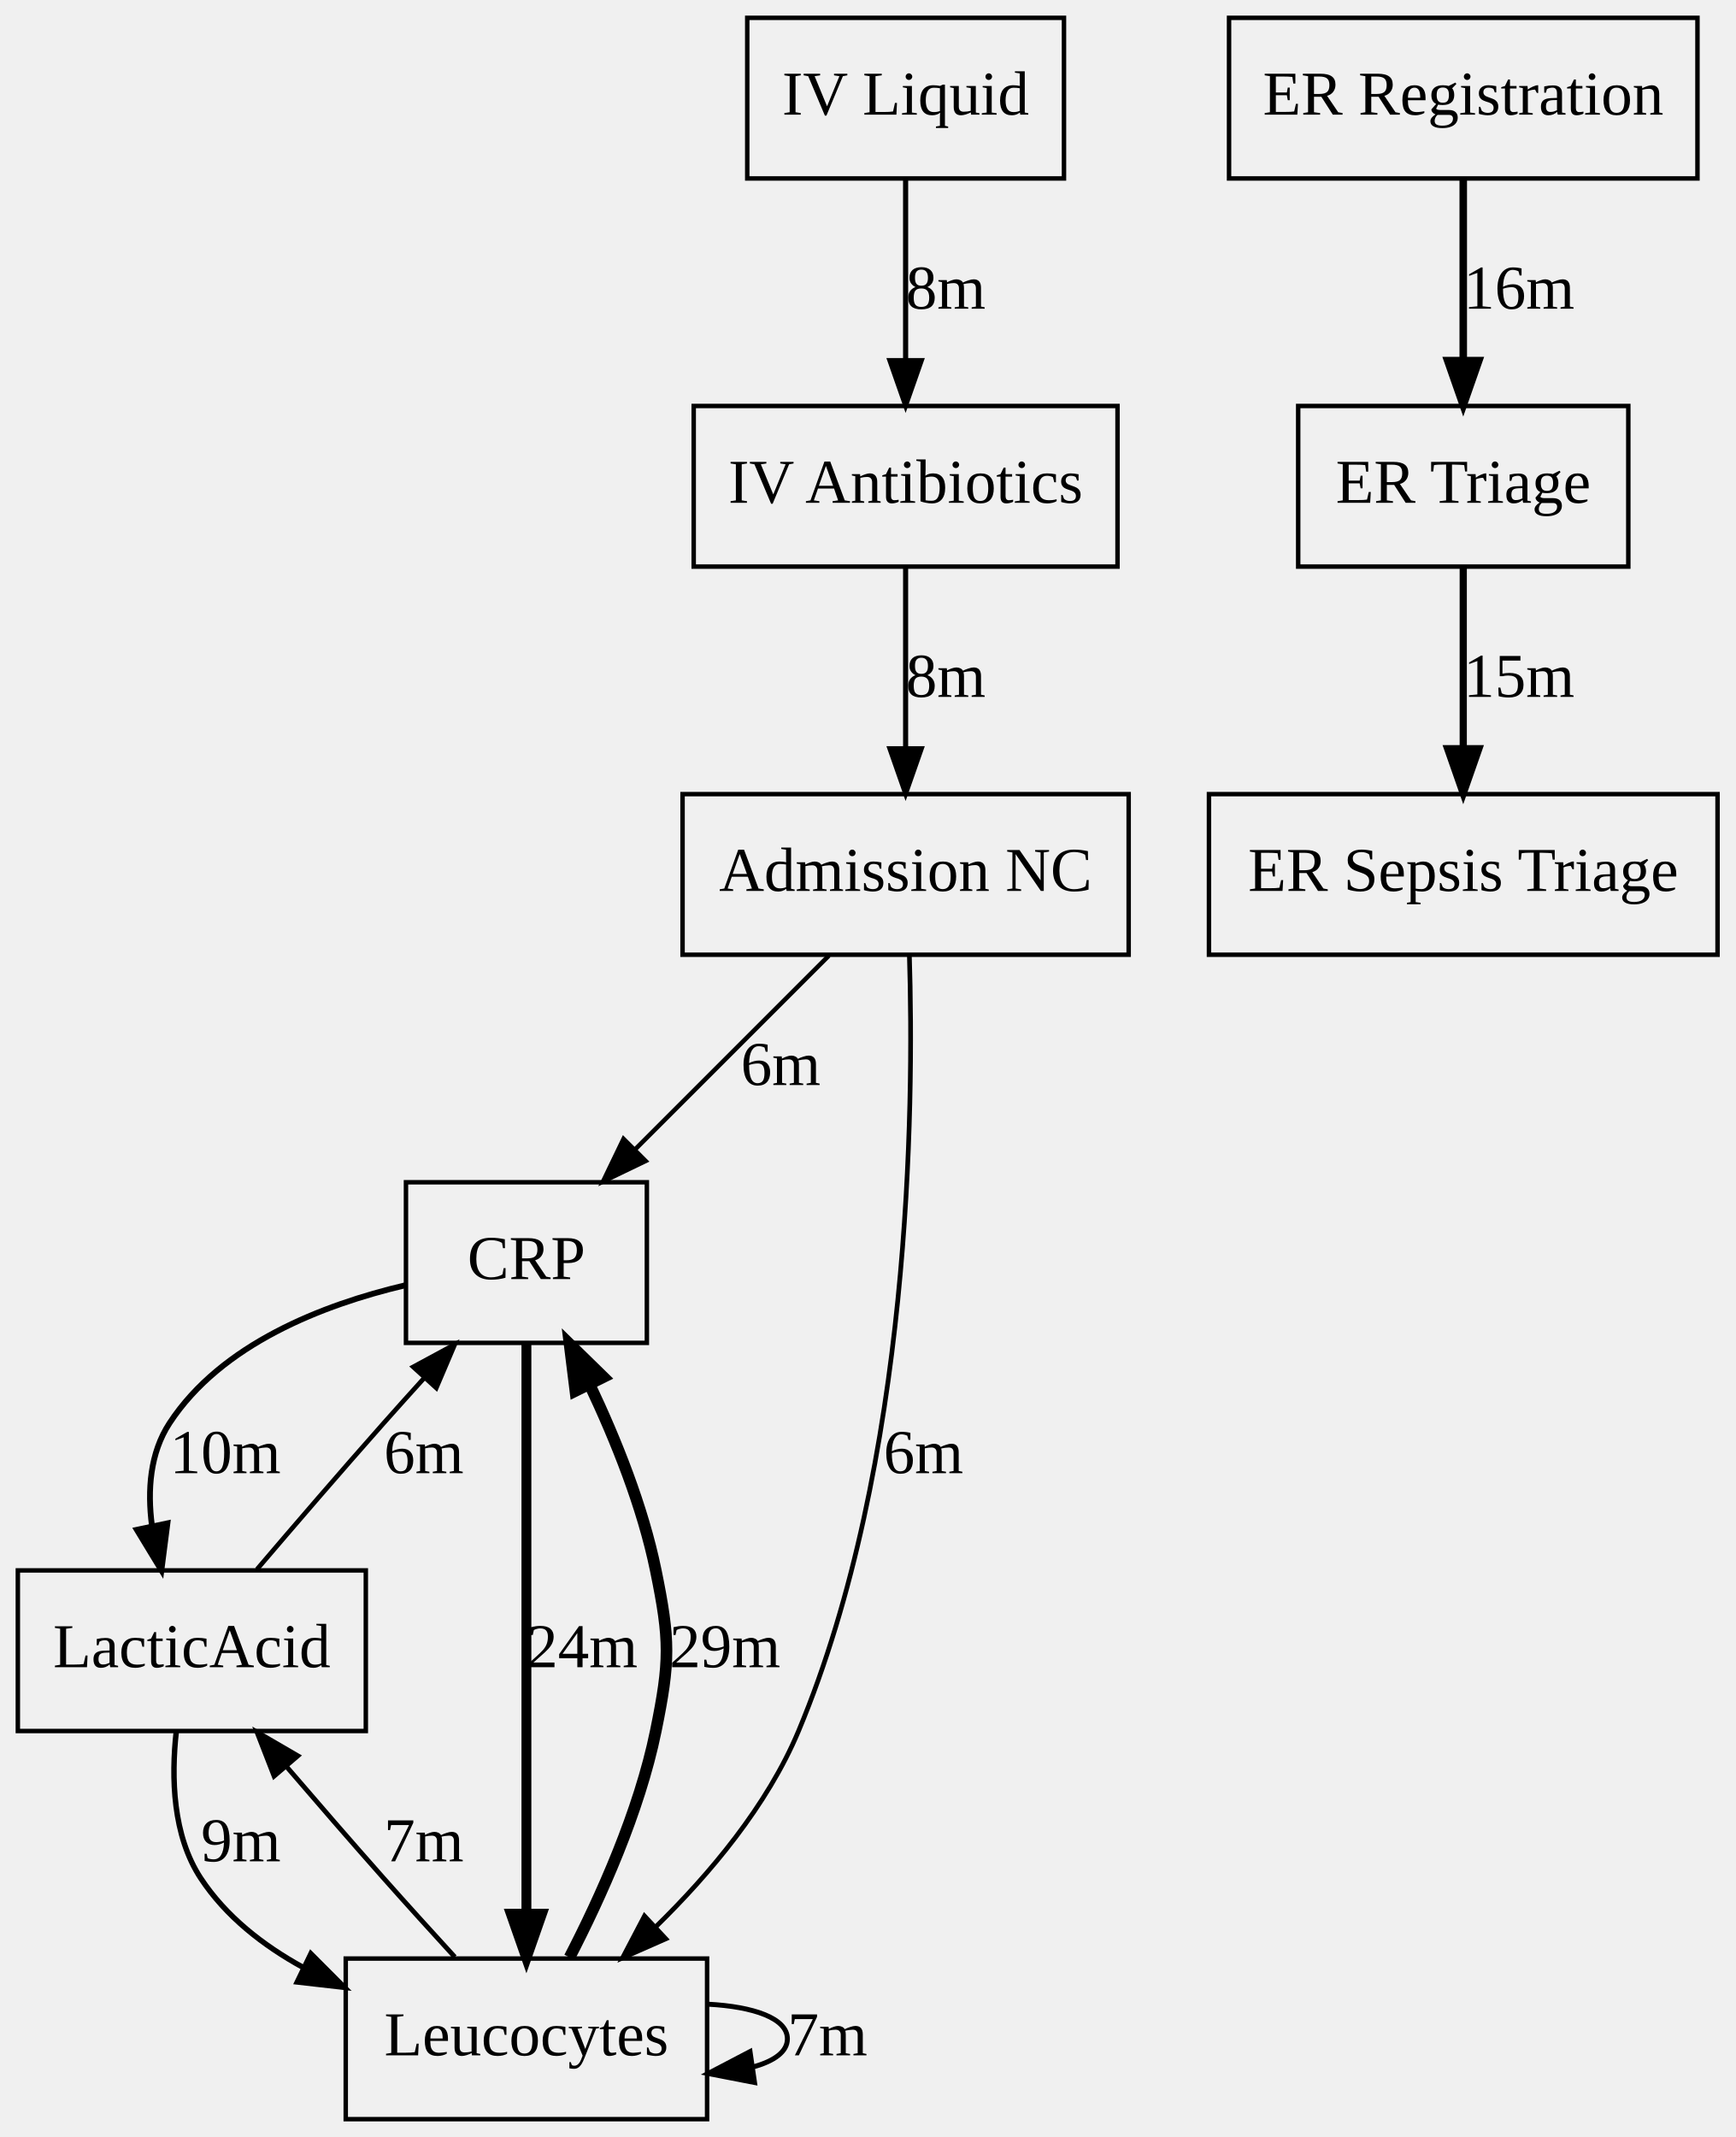
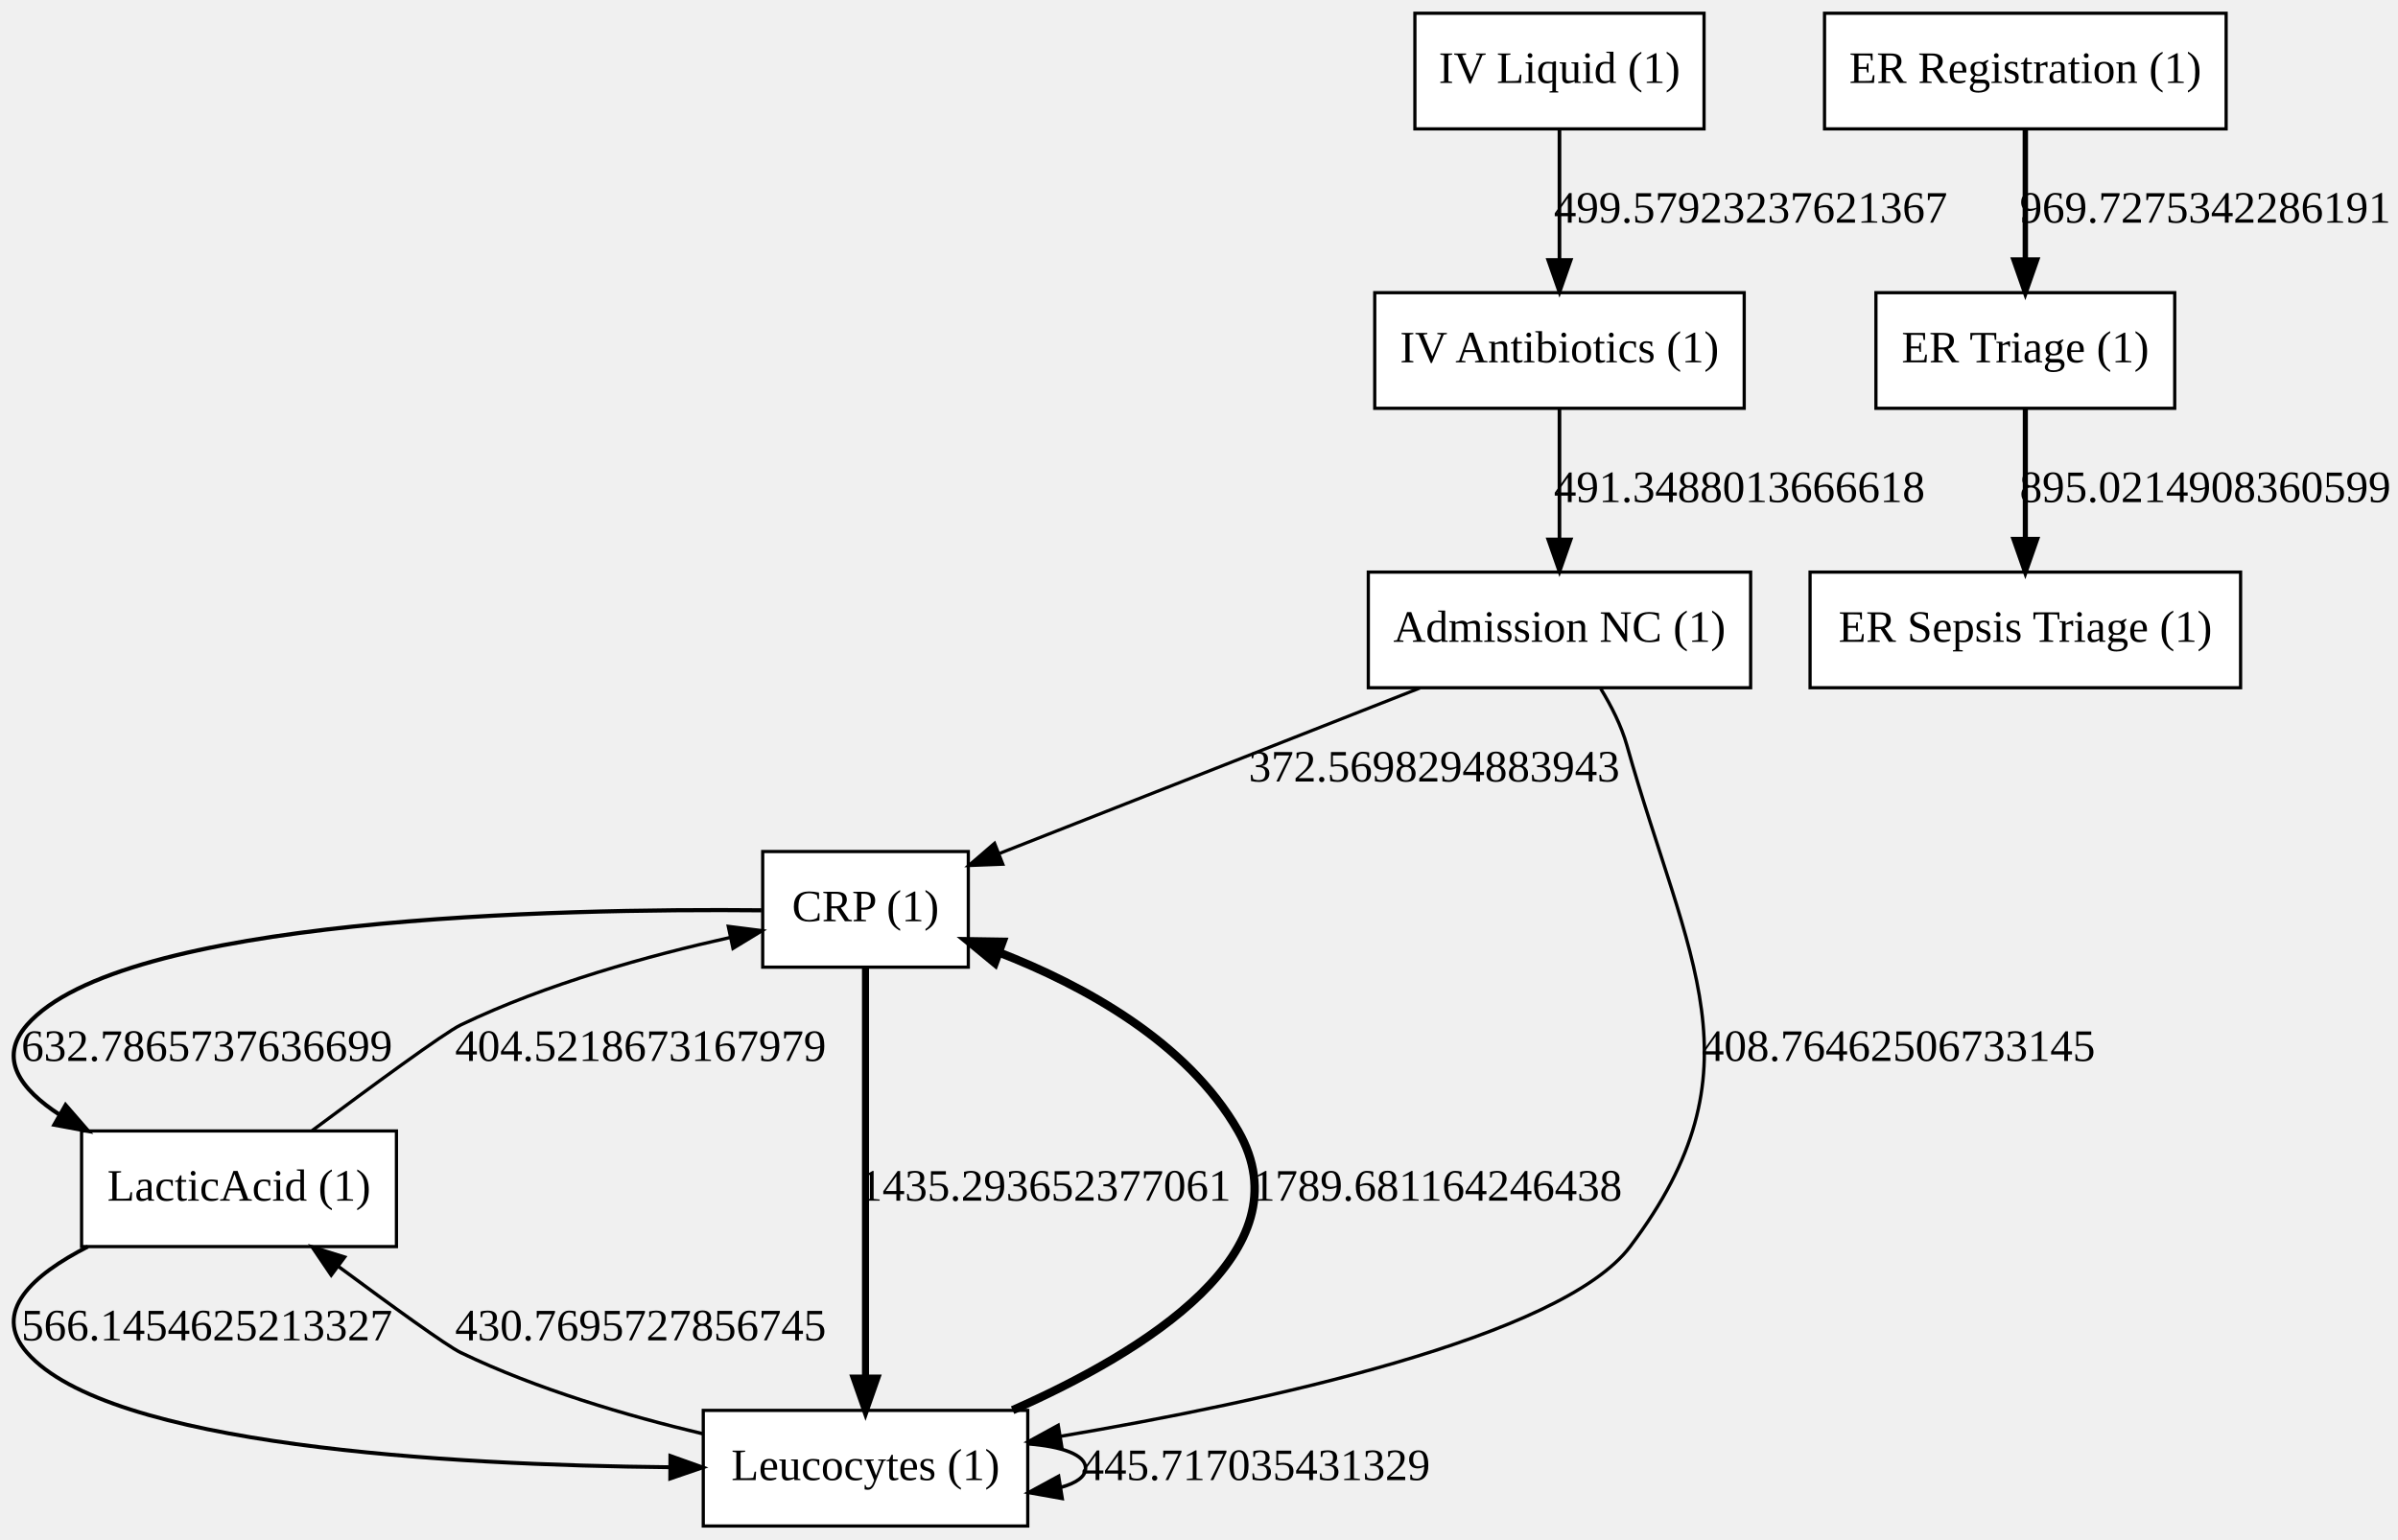
- <svg xmlns="http://www.w3.org/2000/svg" width="389pt" height="479pt" viewBox="0.00 0.00 389.00 479.00">
+ <svg xmlns="http://www.w3.org/2000/svg" width="746pt" height="479pt" viewBox="0.00 0.00 746.39 479.00">
  <g id="graph0" class="graph" transform="scale(1 1) rotate(0) translate(4 475)">
    <g id="node1" class="node">
-       <polygon fill="none" stroke="black" points="249,-297 149,-297 149,-261 249,-261 249,-297" />
-       <text text-anchor="middle" x="199" y="-275.3" font-family="Times New Roman,serif" font-size="14.00">Admission NC</text>
+       <polygon fill="#ffffff" stroke="black" points="540.894,-297 421.894,-297 421.894,-261 540.894,-261 540.894,-297" />
+       <text text-anchor="middle" x="481.394" y="-275.3" font-family="Times New Roman,serif" font-size="14.00">Admission NC (1)</text>
    </g>
    <g id="node2" class="node">
-       <polygon fill="none" stroke="black" points="141,-210 87,-210 87,-174 141,-174 141,-210" />
-       <text text-anchor="middle" x="114" y="-188.3" font-family="Times New Roman,serif" font-size="14.00">CRP</text>
+       <polygon fill="#ffffff" stroke="black" points="297.394,-210 233.394,-210 233.394,-174 297.394,-174 297.394,-210" />
+       <text text-anchor="middle" x="265.394" y="-188.3" font-family="Times New Roman,serif" font-size="14.00">CRP (1)</text>
    </g>
    <g id="edge1" class="edge">
-       <path fill="none" stroke="black" d="M181.799,-260.799C169.356,-248.356 152.364,-231.364 138.504,-217.504" />
-       <polygon fill="black" stroke="black" points="140.721,-214.772 131.175,-210.175 135.772,-219.721 140.721,-214.772" />
-       <text text-anchor="middle" x="171" y="-231.8" font-family="Times New Roman,serif" font-size="14.00">6m</text>
+       <path fill="none" stroke="black" d="M437.943,-260.901C399.832,-245.904 344.783,-224.241 307.177,-209.442" />
+       <polygon fill="black" stroke="black" points="308.125,-206.054 297.538,-205.649 305.561,-212.568 308.125,-206.054" />
+       <text text-anchor="middle" x="442.394" y="-231.8" font-family="Times New Roman,serif" font-size="14.00">372.5698294883943</text>
    </g>
    <g id="node9" class="node">
-       <polygon fill="none" stroke="black" points="154.5,-36 73.5,-36 73.5,-0 154.5,-0 154.5,-36" />
-       <text text-anchor="middle" x="114" y="-14.3" font-family="Times New Roman,serif" font-size="14.00">Leucocytes</text>
+       <polygon fill="#ffffff" stroke="black" points="315.894,-36 214.894,-36 214.894,-0 315.894,-0 315.894,-36" />
+       <text text-anchor="middle" x="265.394" y="-14.3" font-family="Times New Roman,serif" font-size="14.00">Leucocytes (1)</text>
    </g>
    <g id="edge2" class="edge">
-       <path fill="none" stroke="black" stroke-width="1.051" d="M199.845,-260.875C200.909,-226.473 200.147,-147.123 175,-87 168.006,-70.279 155.1,-54.936 142.955,-43.072" />
-       <polygon fill="black" stroke="black" stroke-width="1.051" points="145.247,-40.424 135.55,-36.154 140.468,-45.539 145.247,-40.424" />
-       <text text-anchor="middle" x="203" y="-144.8" font-family="Times New Roman,serif" font-size="14.00">6m</text>
+       <path fill="none" stroke="black" stroke-width="1.041" d="M494.253,-260.68C497.557,-255.287 500.666,-249.139 502.394,-243 521.18,-176.259 545.147,-142.353 503.394,-87 482.023,-58.668 389.161,-38.59 325.952,-27.907" />
+       <polygon fill="black" stroke="black" stroke-width="1.041" points="326.514,-24.453 316.077,-26.274 325.372,-31.359 326.514,-24.453" />
+       <text text-anchor="middle" x="586.894" y="-144.8" font-family="Times New Roman,serif" font-size="14.00">408.76462506733145</text>
    </g>
    <g id="node8" class="node">
-       <polygon fill="none" stroke="black" points="78,-123 0,-123 0,-87 78,-87 78,-123" />
-       <text text-anchor="middle" x="39" y="-101.3" font-family="Times New Roman,serif" font-size="14.00">LacticAcid</text>
+       <polygon fill="#ffffff" stroke="black" points="119.394,-123 21.394,-123 21.394,-87 119.394,-87 119.394,-123" />
+       <text text-anchor="middle" x="70.394" y="-101.3" font-family="Times New Roman,serif" font-size="14.00">LacticAcid (1)</text>
    </g>
    <g id="edge3" class="edge">
-       <path fill="none" stroke="black" stroke-width="1.301" d="M86.764,-186.895C68.454,-182.565 45.617,-173.762 34,-156 29.617,-149.299 29.02,-140.976 30.057,-133.055" />
-       <polygon fill="black" stroke="black" stroke-width="1.301" points="33.529,-133.554 32.181,-123.045 26.681,-132.101 33.529,-133.554" />
-       <text text-anchor="middle" x="46.5" y="-144.8" font-family="Times New Roman,serif" font-size="14.00">10m</text>
+       <path fill="none" stroke="black" stroke-width="1.294" d="M232.998,-191.7C169.817,-192.296 33.744,-189.549 4.394,-156 -4.691,-145.616 2.313,-135.99 14.619,-128.014" />
+       <polygon fill="black" stroke="black" stroke-width="1.294" points="16.412,-131.021 23.356,-123.019 12.937,-124.944 16.412,-131.021" />
+       <text text-anchor="middle" x="60.394" y="-144.8" font-family="Times New Roman,serif" font-size="14.00">632.7865737636699</text>
    </g>
    <g id="edge4" class="edge">
-       <path fill="none" stroke="black" stroke-width="2.216" d="M114,-173.879C114,-144.001 114,-82.113 114,-46.274" />
-       <polygon fill="black" stroke="black" stroke-width="2.216" points="117.5,-46.052 114,-36.052 110.5,-46.052 117.5,-46.052" />
-       <text text-anchor="middle" x="126.5" y="-101.3" font-family="Times New Roman,serif" font-size="14.00">24m</text>
+       <path fill="none" stroke="black" stroke-width="2.2" d="M265.394,-173.879C265.394,-144.001 265.394,-82.113 265.394,-46.274" />
+       <polygon fill="black" stroke="black" stroke-width="2.2" points="268.894,-46.052 265.394,-36.052 261.894,-46.052 268.894,-46.052" />
+       <text text-anchor="middle" x="321.394" y="-101.3" font-family="Times New Roman,serif" font-size="14.00">1435.293652377061</text>
    </g>
    <g id="node3" class="node">
-       <polygon fill="none" stroke="black" points="376.5,-471 271.5,-471 271.5,-435 376.5,-435 376.5,-471" />
-       <text text-anchor="middle" x="324" y="-449.3" font-family="Times New Roman,serif" font-size="14.00">ER Registration</text>
+       <polygon fill="#ffffff" stroke="black" points="688.894,-471 563.894,-471 563.894,-435 688.894,-435 688.894,-471" />
+       <text text-anchor="middle" x="626.394" y="-449.3" font-family="Times New Roman,serif" font-size="14.00">ER Registration (1)</text>
    </g>
    <g id="node5" class="node">
-       <polygon fill="none" stroke="black" points="361,-384 287,-384 287,-348 361,-348 361,-384" />
-       <text text-anchor="middle" x="324" y="-362.3" font-family="Times New Roman,serif" font-size="14.00">ER Triage</text>
+       <polygon fill="#ffffff" stroke="black" points="672.894,-384 579.894,-384 579.894,-348 672.894,-348 672.894,-384" />
+       <text text-anchor="middle" x="626.394" y="-362.3" font-family="Times New Roman,serif" font-size="14.00">ER Triage (1)</text>
    </g>
    <g id="edge5" class="edge">
-       <path fill="none" stroke="black" stroke-width="1.685" d="M324,-434.799C324,-423.163 324,-407.548 324,-394.237" />
-       <polygon fill="black" stroke="black" stroke-width="1.685" points="327.5,-394.175 324,-384.175 320.5,-394.175 327.5,-394.175" />
-       <text text-anchor="middle" x="336.5" y="-405.8" font-family="Times New Roman,serif" font-size="14.00">16m</text>
+       <path fill="none" stroke="black" stroke-width="1.674" d="M626.394,-434.799C626.394,-423.163 626.394,-407.548 626.394,-394.237" />
+       <polygon fill="black" stroke="black" stroke-width="1.674" points="629.894,-394.175 626.394,-384.175 622.894,-394.175 629.894,-394.175" />
+       <text text-anchor="middle" x="682.394" y="-405.8" font-family="Times New Roman,serif" font-size="14.00">969.7275342286191</text>
    </g>
    <g id="node4" class="node">
-       <polygon fill="none" stroke="black" points="381,-297 267,-297 267,-261 381,-261 381,-297" />
-       <text text-anchor="middle" x="324" y="-275.3" font-family="Times New Roman,serif" font-size="14.00">ER Sepsis Triage</text>
+       <polygon fill="#ffffff" stroke="black" points="693.394,-297 559.394,-297 559.394,-261 693.394,-261 693.394,-297" />
+       <text text-anchor="middle" x="626.394" y="-275.3" font-family="Times New Roman,serif" font-size="14.00">ER Sepsis Triage (1)</text>
    </g>
    <g id="edge6" class="edge">
-       <path fill="none" stroke="black" stroke-width="1.615" d="M324,-347.799C324,-336.163 324,-320.548 324,-307.237" />
-       <polygon fill="black" stroke="black" stroke-width="1.615" points="327.5,-307.175 324,-297.175 320.5,-307.175 327.5,-307.175" />
-       <text text-anchor="middle" x="336.5" y="-318.8" font-family="Times New Roman,serif" font-size="14.00">15m</text>
+       <path fill="none" stroke="black" stroke-width="1.59" d="M626.394,-347.799C626.394,-336.163 626.394,-320.548 626.394,-307.237" />
+       <polygon fill="black" stroke="black" stroke-width="1.59" points="629.894,-307.175 626.394,-297.175 622.894,-307.175 629.894,-307.175" />
+       <text text-anchor="middle" x="682.394" y="-318.8" font-family="Times New Roman,serif" font-size="14.00">895.0214908360599</text>
    </g>
    <g id="node6" class="node">
-       <polygon fill="none" stroke="black" points="246.5,-384 151.5,-384 151.5,-348 246.5,-348 246.5,-384" />
-       <text text-anchor="middle" x="199" y="-362.3" font-family="Times New Roman,serif" font-size="14.00">IV Antibiotics</text>
+       <polygon fill="#ffffff" stroke="black" points="538.894,-384 423.894,-384 423.894,-348 538.894,-348 538.894,-384" />
+       <text text-anchor="middle" x="481.394" y="-362.3" font-family="Times New Roman,serif" font-size="14.00">IV Antibiotics (1)</text>
    </g>
    <g id="edge7" class="edge">
-       <path fill="none" stroke="black" stroke-width="1.138" d="M199,-347.799C199,-336.163 199,-320.548 199,-307.237" />
-       <polygon fill="black" stroke="black" stroke-width="1.138" points="202.5,-307.175 199,-297.175 195.5,-307.175 202.5,-307.175" />
-       <text text-anchor="middle" x="208" y="-318.8" font-family="Times New Roman,serif" font-size="14.00">8m</text>
+       <path fill="none" stroke="black" stroke-width="1.134" d="M481.394,-347.799C481.394,-336.163 481.394,-320.548 481.394,-307.237" />
+       <polygon fill="black" stroke="black" stroke-width="1.134" points="484.894,-307.175 481.394,-297.175 477.894,-307.175 484.894,-307.175" />
+       <text text-anchor="middle" x="537.394" y="-318.8" font-family="Times New Roman,serif" font-size="14.00">491.3488013666618</text>
    </g>
    <g id="node7" class="node">
-       <polygon fill="none" stroke="black" points="234.5,-471 163.5,-471 163.5,-435 234.5,-435 234.5,-471" />
-       <text text-anchor="middle" x="199" y="-449.3" font-family="Times New Roman,serif" font-size="14.00">IV Liquid</text>
+       <polygon fill="#ffffff" stroke="black" points="526.394,-471 436.394,-471 436.394,-435 526.394,-435 526.394,-471" />
+       <text text-anchor="middle" x="481.394" y="-449.3" font-family="Times New Roman,serif" font-size="14.00">IV Liquid (1)</text>
    </g>
    <g id="edge8" class="edge">
-       <path fill="none" stroke="black" stroke-width="1.151" d="M199,-434.799C199,-423.163 199,-407.548 199,-394.237" />
-       <polygon fill="black" stroke="black" stroke-width="1.151" points="202.5,-394.175 199,-384.175 195.5,-394.175 202.5,-394.175" />
-       <text text-anchor="middle" x="208" y="-405.8" font-family="Times New Roman,serif" font-size="14.00">8m</text>
+       <path fill="none" stroke="black" stroke-width="1.143" d="M481.394,-434.799C481.394,-423.163 481.394,-407.548 481.394,-394.237" />
+       <polygon fill="black" stroke="black" stroke-width="1.143" points="484.894,-394.175 481.394,-384.175 477.894,-394.175 484.894,-394.175" />
+       <text text-anchor="middle" x="540.894" y="-405.8" font-family="Times New Roman,serif" font-size="14.00">499.57923237621367</text>
    </g>
    <g id="edge9" class="edge">
-       <path fill="none" stroke="black" stroke-width="1.039" d="M53.599,-123.236C61.862,-132.926 72.429,-145.207 82,-156 84.888,-159.257 87.949,-162.662 90.987,-166.014" />
-       <polygon fill="black" stroke="black" stroke-width="1.039" points="88.621,-168.614 97.944,-173.648 93.794,-163.899 88.621,-168.614" />
-       <text text-anchor="middle" x="91" y="-144.8" font-family="Times New Roman,serif" font-size="14.00">6m</text>
+       <path fill="none" stroke="black" stroke-width="1.036" d="M93.156,-123.111C111.261,-136.616 134.363,-153.576 139.394,-156 165.999,-168.819 198.098,-177.647 223.239,-183.231" />
+       <polygon fill="black" stroke="black" stroke-width="1.036" points="222.692,-186.693 233.202,-185.356 224.152,-179.847 222.692,-186.693" />
+       <text text-anchor="middle" x="195.394" y="-144.8" font-family="Times New Roman,serif" font-size="14.00">404.5218673167979</text>
    </g>
    <g id="edge10" class="edge">
-       <path fill="none" stroke="black" stroke-width="1.217" d="M35.517,-86.915C34.363,-76.575 34.698,-63.581 41,-54 46.619,-45.458 54.94,-38.944 63.973,-33.995" />
-       <polygon fill="black" stroke="black" stroke-width="1.217" points="65.689,-37.054 73.17,-29.552 62.644,-30.751 65.689,-37.054" />
-       <text text-anchor="middle" x="50" y="-57.8" font-family="Times New Roman,serif" font-size="14.00">9m</text>
+       <path fill="none" stroke="black" stroke-width="1.219" d="M23.356,-86.981C6.154,-78.19 -6.68,-66.659 4.394,-54 29.841,-24.912 135.517,-18.98 204.351,-18.304" />
+       <polygon fill="black" stroke="black" stroke-width="1.219" points="204.666,-21.803 214.644,-18.239 204.622,-14.803 204.666,-21.803" />
+       <text text-anchor="middle" x="60.394" y="-57.8" font-family="Times New Roman,serif" font-size="14.00">566.1454625213327</text>
    </g>
    <g id="edge11" class="edge">
-       <path fill="none" stroke="black" stroke-width="2.6" d="M123.671,-36.261C130.587,-49.641 139.3,-68.893 143,-87 146.203,-102.676 146.203,-107.324 143,-123 140.081,-137.288 134.04,-152.288 128.223,-164.554" />
-       <polygon fill="black" stroke="black" stroke-width="2.6" points="124.976,-163.225 123.671,-173.739 131.248,-166.334 124.976,-163.225" />
-       <text text-anchor="middle" x="158.5" y="-101.3" font-family="Times New Roman,serif" font-size="14.00">29m</text>
+       <path fill="none" stroke="black" stroke-width="2.6" d="M311.173,-36.065C352.217,-54.213 402.908,-85.45 381.394,-123 365.477,-150.781 333.318,-168.313 306.89,-178.604" />
+       <polygon fill="black" stroke="black" stroke-width="2.6" points="305.632,-175.337 297.453,-182.073 308.047,-181.907 305.632,-175.337" />
+       <text text-anchor="middle" x="443.394" y="-101.3" font-family="Times New Roman,serif" font-size="14.00">1789.681164246438</text>
    </g>
    <g id="edge12" class="edge">
-       <path fill="none" stroke="black" stroke-width="1.077" d="M97.944,-36.352C92.813,-41.953 87.135,-48.209 82,-54 74.822,-62.095 67.083,-71.027 60.177,-79.075" />
-       <polygon fill="black" stroke="black" stroke-width="1.077" points="57.44,-76.89 53.599,-86.764 62.759,-81.44 57.44,-76.89" />
-       <text text-anchor="middle" x="91" y="-57.8" font-family="Times New Roman,serif" font-size="14.00">7m</text>
+       <path fill="none" stroke="black" stroke-width="1.066" d="M214.847,-28.697C191.214,-34.31 163.119,-42.568 139.394,-54 135.11,-56.064 117.721,-68.669 101.473,-80.706" />
+       <polygon fill="black" stroke="black" stroke-width="1.066" points="99.093,-78.114 93.156,-86.889 103.269,-83.732 99.093,-78.114" />
+       <text text-anchor="middle" x="195.394" y="-57.8" font-family="Times New Roman,serif" font-size="14.00">430.7695727856745</text>
    </g>
    <g id="edge13" class="edge">
-       <path fill="none" stroke="black" stroke-width="1.11" d="M154.735,-25.767C164.901,-25.224 172.5,-22.635 172.5,-18 172.5,-15.103 169.532,-13.006 164.824,-11.707" />
-       <polygon fill="black" stroke="black" stroke-width="1.11" points="165.136,-8.216 154.735,-10.233 164.124,-15.142 165.136,-8.216" />
-       <text text-anchor="middle" x="181.5" y="-14.3" font-family="Times New Roman,serif" font-size="14.00">7m</text>
+       <path fill="none" stroke="black" stroke-width="1.083" d="M316.178,-25.575C326.501,-24.75 333.894,-22.225 333.894,-18 333.894,-15.36 331.006,-13.383 326.32,-12.071" />
+       <polygon fill="black" stroke="black" stroke-width="1.083" points="326.609,-8.572 316.178,-10.425 325.488,-15.482 326.609,-8.572" />
+       <text text-anchor="middle" x="386.894" y="-14.3" font-family="Times New Roman,serif" font-size="14.00">445.717035431329</text>
    </g>
  </g>
</svg>
